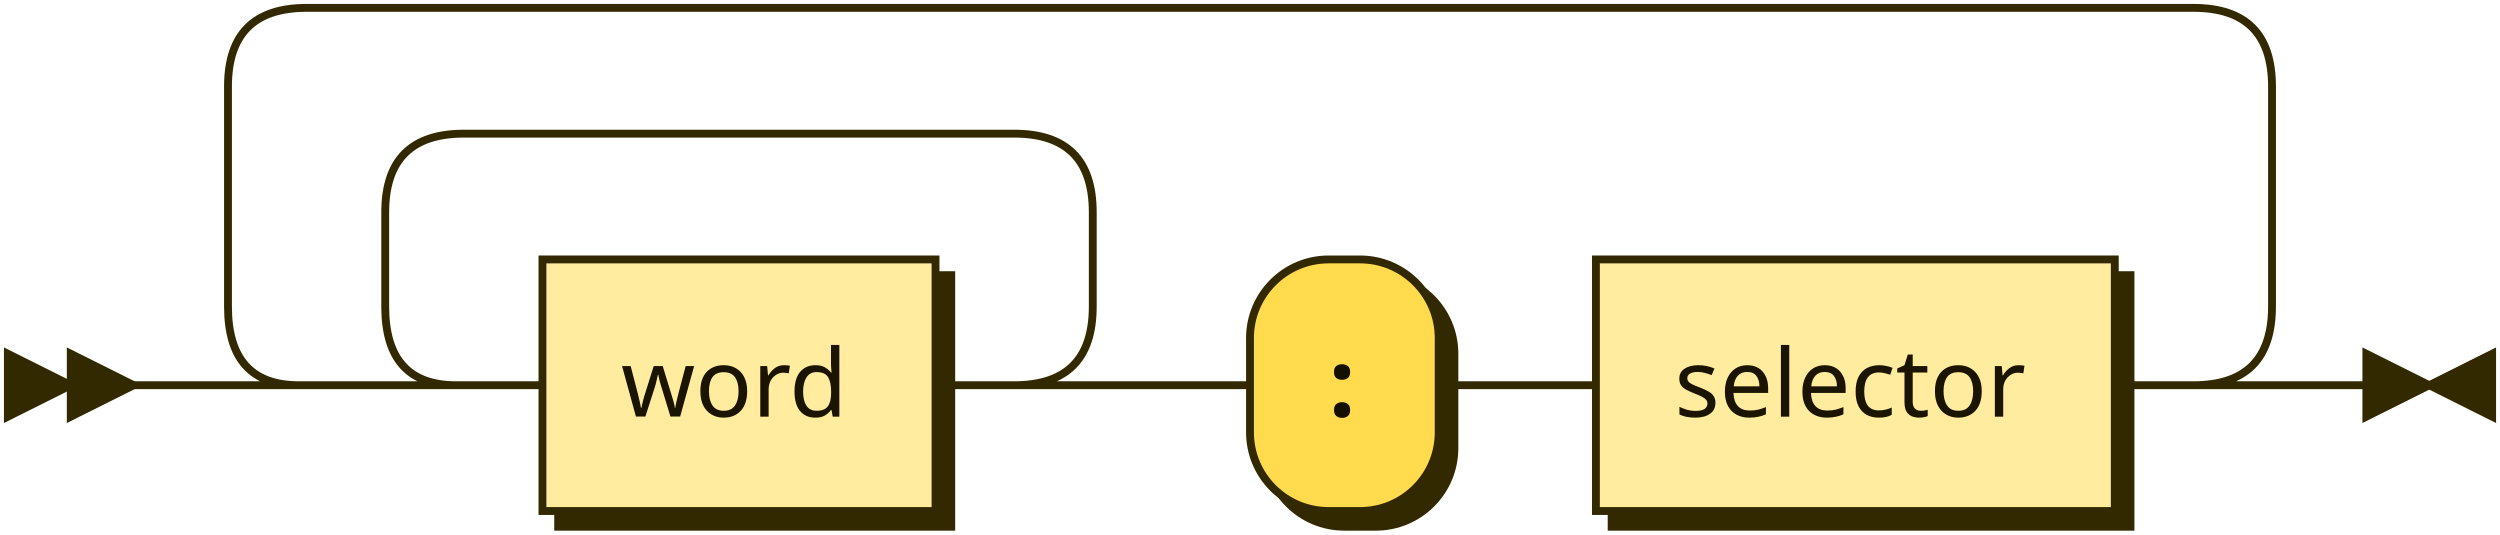
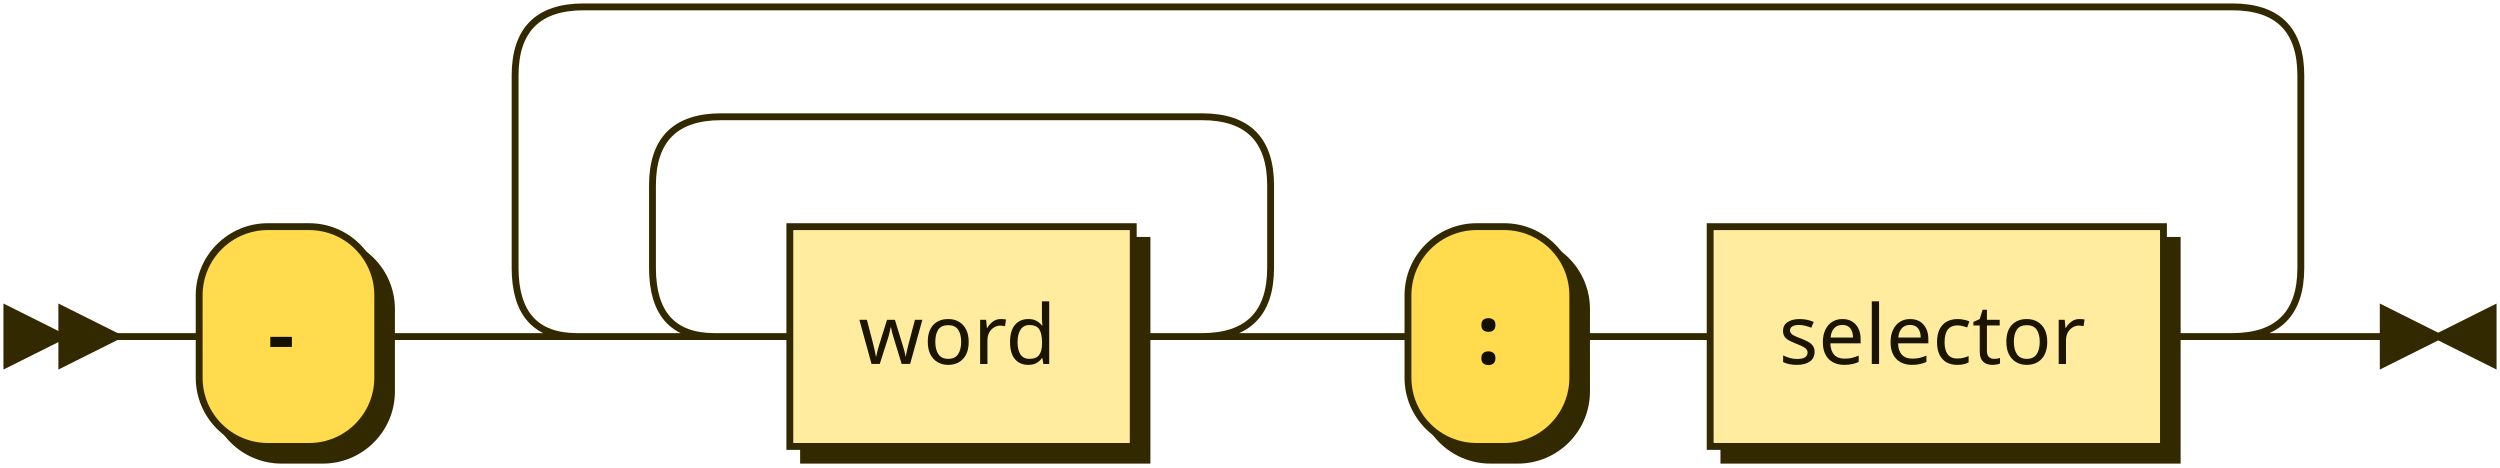
- <svg xmlns="http://www.w3.org/2000/svg" xmlns:xlink="http://www.w3.org/1999/xlink" width="318" height="68">
+ <svg xmlns="http://www.w3.org/2000/svg" xmlns:xlink="http://www.w3.org/1999/xlink" width="364" height="68">
  <defs>
    <style type="text/css">
               @namespace "http://www.w3.org/2000/svg";
               .line                 {fill: none; stroke: #332900;}
               .bold-line            {stroke: #141000; shape-rendering: crispEdges; stroke-width:
               2; }
               .thin-line            {stroke: #1F1800; shape-rendering: crispEdges}
               .filled               {fill: #332900; stroke: none;}
               text.terminal         {font-family: Verdana, Sans-serif;
               font-size: 12px;
               fill: #141000;
               font-weight: bold;
               }
               text.nonterminal      {font-family: Verdana, Sans-serif;
               font-size: 12px;
               fill: #1A1400;
               }
               text.regexp           {font-family: Verdana, Sans-serif;
               font-size: 12px;
               fill: #1F1800;
               }
               rect, circle, polygon {fill: #332900; stroke: #332900;}
               rect.terminal         {fill: #FFDB4D; stroke: #332900;}
               rect.nonterminal      {fill: #FFEC9E; stroke: #332900;}
               rect.text             {fill: none; stroke: none;}    
               polygon.regexp        {fill: #FFF4C7; stroke: #332900;}
               
            </style>
  </defs>
  <polygon points="9 49 1 45 1 53" />
  <polygon points="17 49 9 45 9 53" />
+   <rect x="31" y="35" width="26" height="32" rx="10" />
+   <rect x="29" y="33" width="26" height="32" class="terminal" rx="10" />
+   <text class="terminal" x="39" y="53">-</text>
  <a xlink:href="#word" xlink:title="word">
-     <rect x="71" y="35" width="50" height="32" />
-     <rect x="69" y="33" width="50" height="32" class="nonterminal" />
-     <text class="nonterminal" x="79" y="53">word</text>
+     <rect x="117" y="35" width="50" height="32" />
+     <rect x="115" y="33" width="50" height="32" class="nonterminal" />
+     <text class="nonterminal" x="125" y="53">word</text>
  </a>
-   <rect x="161" y="35" width="24" height="32" rx="10" />
-   <rect x="159" y="33" width="24" height="32" class="terminal" rx="10" />
-   <text class="terminal" x="169" y="53">:</text>
+   <rect x="207" y="35" width="24" height="32" rx="10" />
+   <rect x="205" y="33" width="24" height="32" class="terminal" rx="10" />
+   <text class="terminal" x="215" y="53">:</text>
  <a xlink:href="#selector" xlink:title="selector">
-     <rect x="205" y="35" width="66" height="32" />
-     <rect x="203" y="33" width="66" height="32" class="nonterminal" />
-     <text class="nonterminal" x="213" y="53">selector</text>
+     <rect x="251" y="35" width="66" height="32" />
+     <rect x="249" y="33" width="66" height="32" class="nonterminal" />
+     <text class="nonterminal" x="259" y="53">selector</text>
  </a>
-   <path class="line" d="m17 49 h2 m40 0 h10 m50 0 h10 m-90 0 l20 0 m-1 0 q-9 0 -9 -10 l0 -12 q0 -10 10 -10 m70 32 l20 0 m-20 0 q10 0 10 -10 l0 -12 q0 -10 -10 -10 m-70 0 h10 m0 0 h60 m20 32 h10 m24 0 h10 m0 0 h10 m66 0 h10 m-260 0 l20 0 m-1 0 q-9 0 -9 -10 l0 -28 q0 -10 10 -10 m240 48 l20 0 m-20 0 q10 0 10 -10 l0 -28 q0 -10 -10 -10 m-240 0 h10 m0 0 h230 m23 48 h-3" />
-   <polygon points="309 49 317 45 317 53" />
-   <polygon points="309 49 301 45 301 53" />
+   <path class="line" d="m17 49 h2 m0 0 h10 m26 0 h10 m40 0 h10 m50 0 h10 m-90 0 l20 0 m-1 0 q-9 0 -9 -10 l0 -12 q0 -10 10 -10 m70 32 l20 0 m-20 0 q10 0 10 -10 l0 -12 q0 -10 -10 -10 m-70 0 h10 m0 0 h60 m20 32 h10 m24 0 h10 m0 0 h10 m66 0 h10 m-260 0 l20 0 m-1 0 q-9 0 -9 -10 l0 -28 q0 -10 10 -10 m240 48 l20 0 m-20 0 q10 0 10 -10 l0 -28 q0 -10 -10 -10 m-240 0 h10 m0 0 h230 m23 48 h-3" />
+   <polygon points="355 49 363 45 363 53" />
+   <polygon points="355 49 347 45 347 53" />
</svg>
